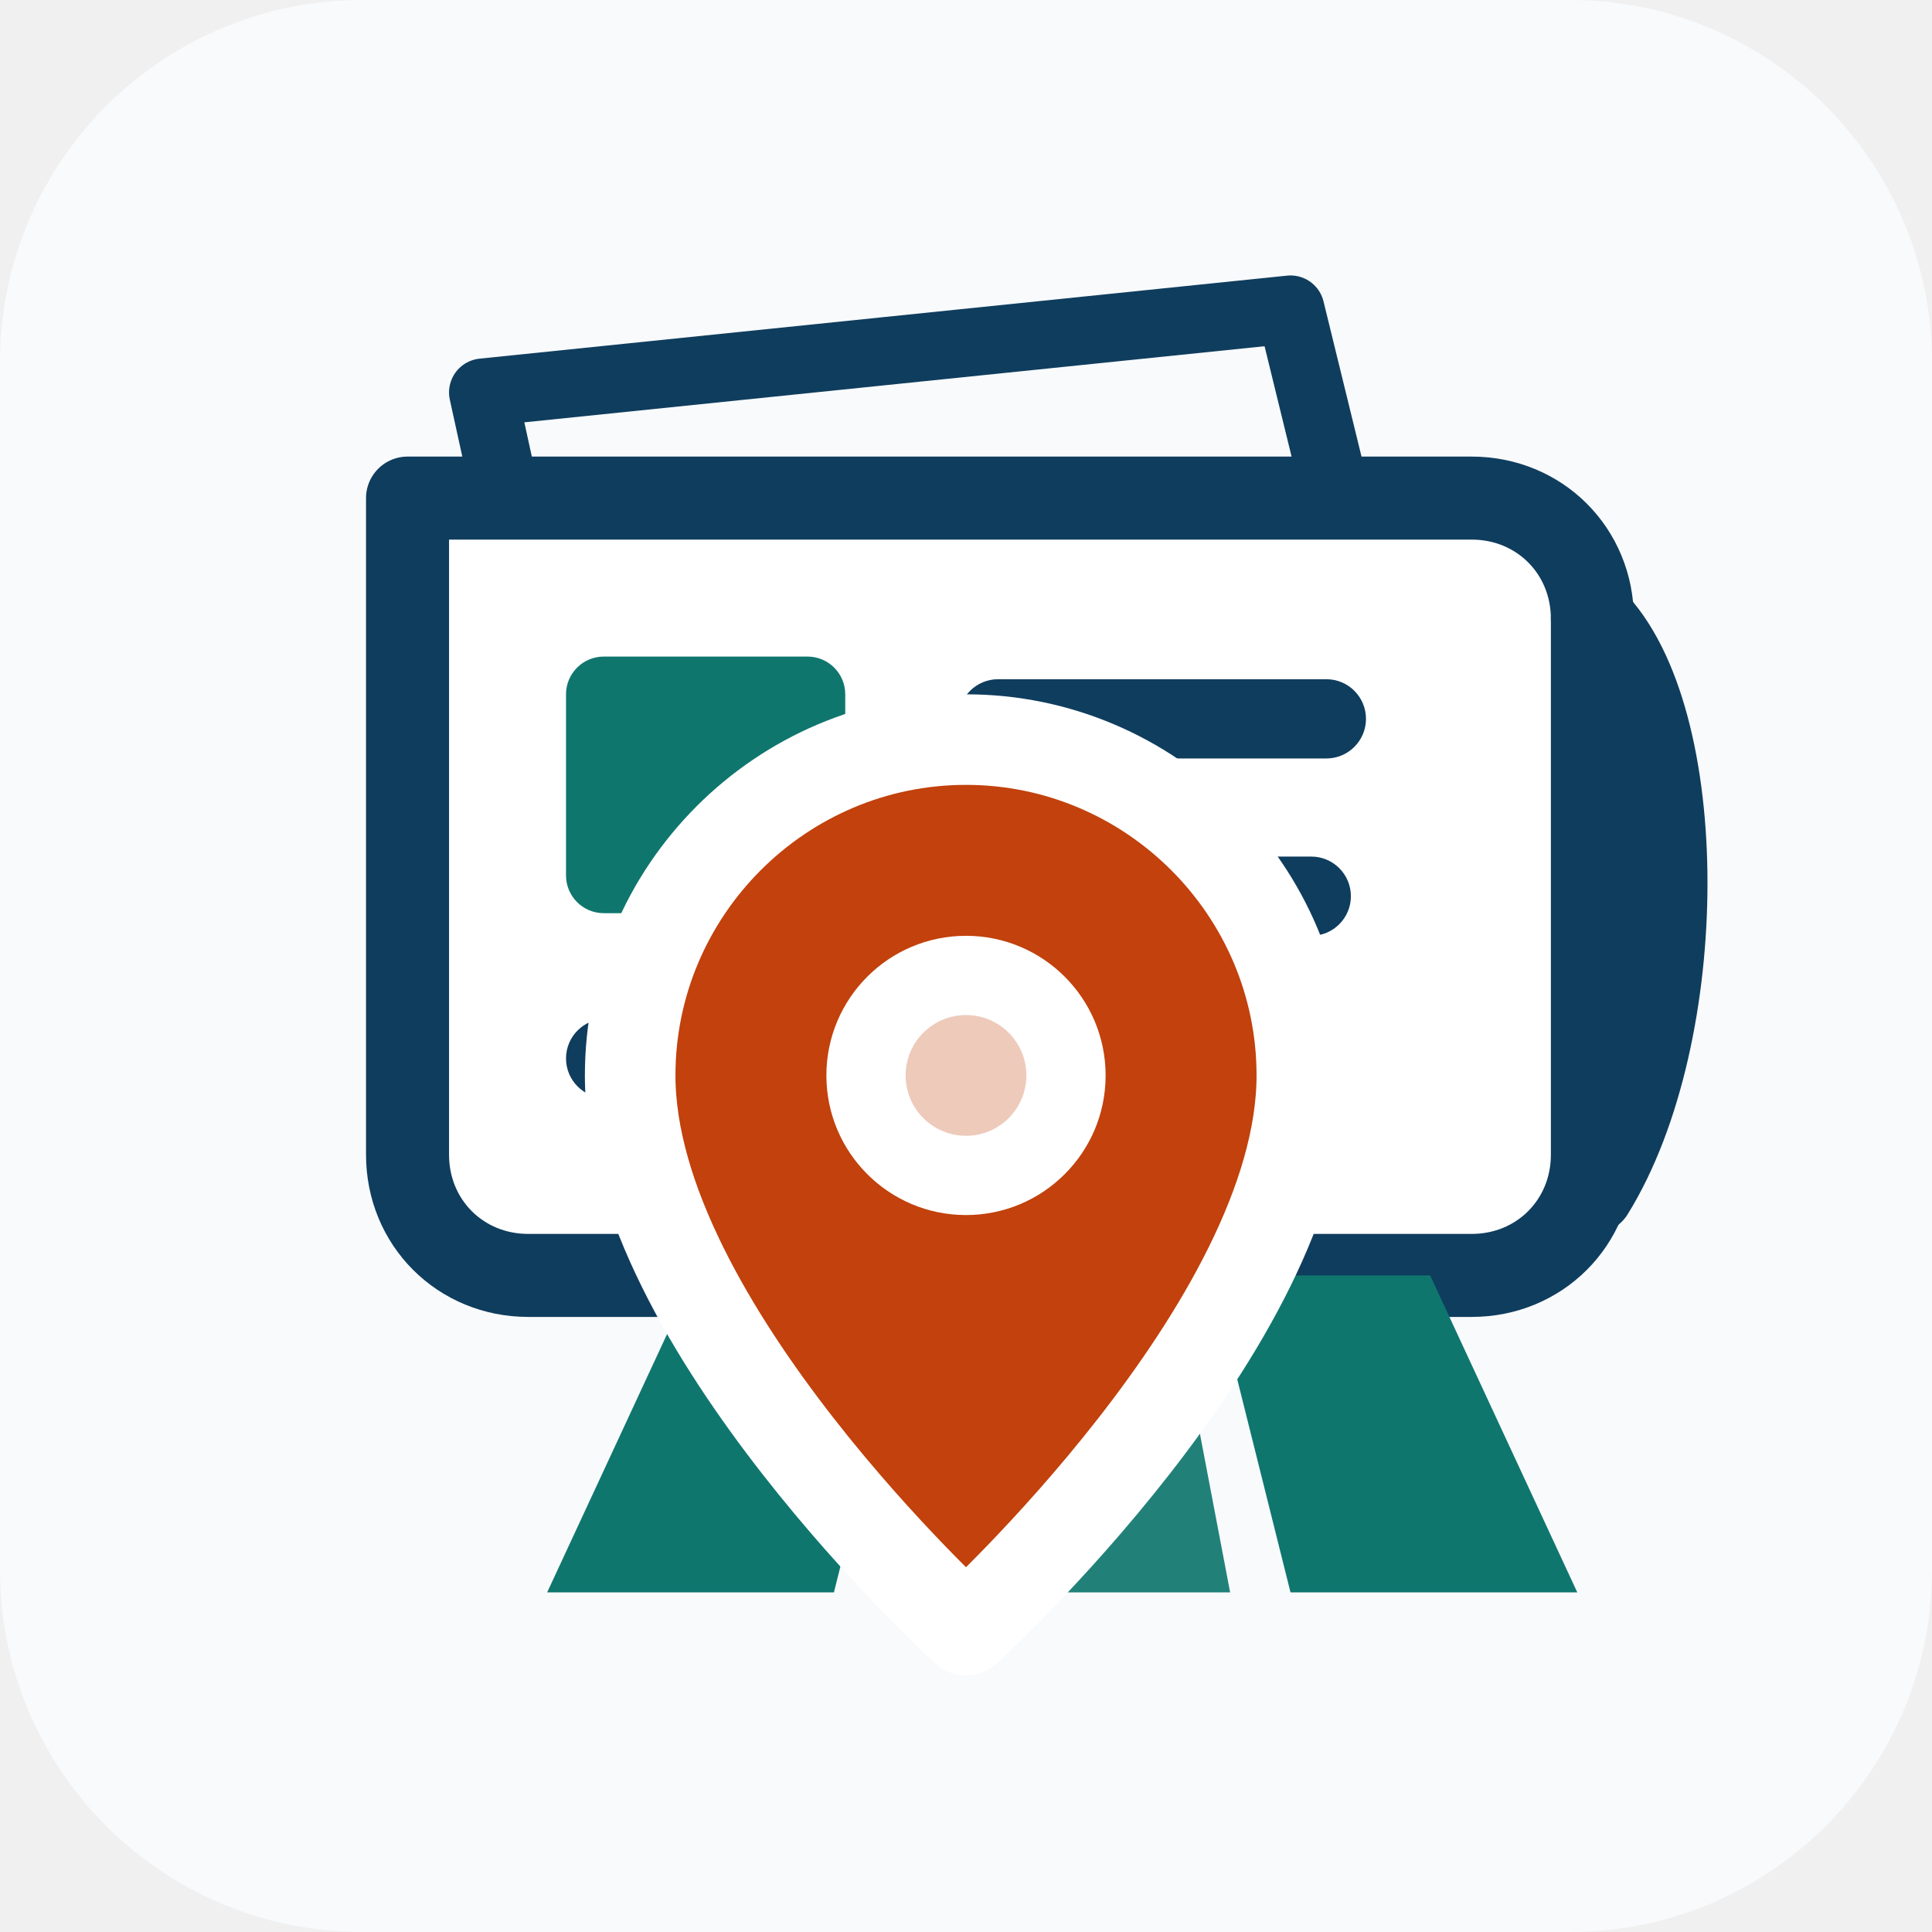
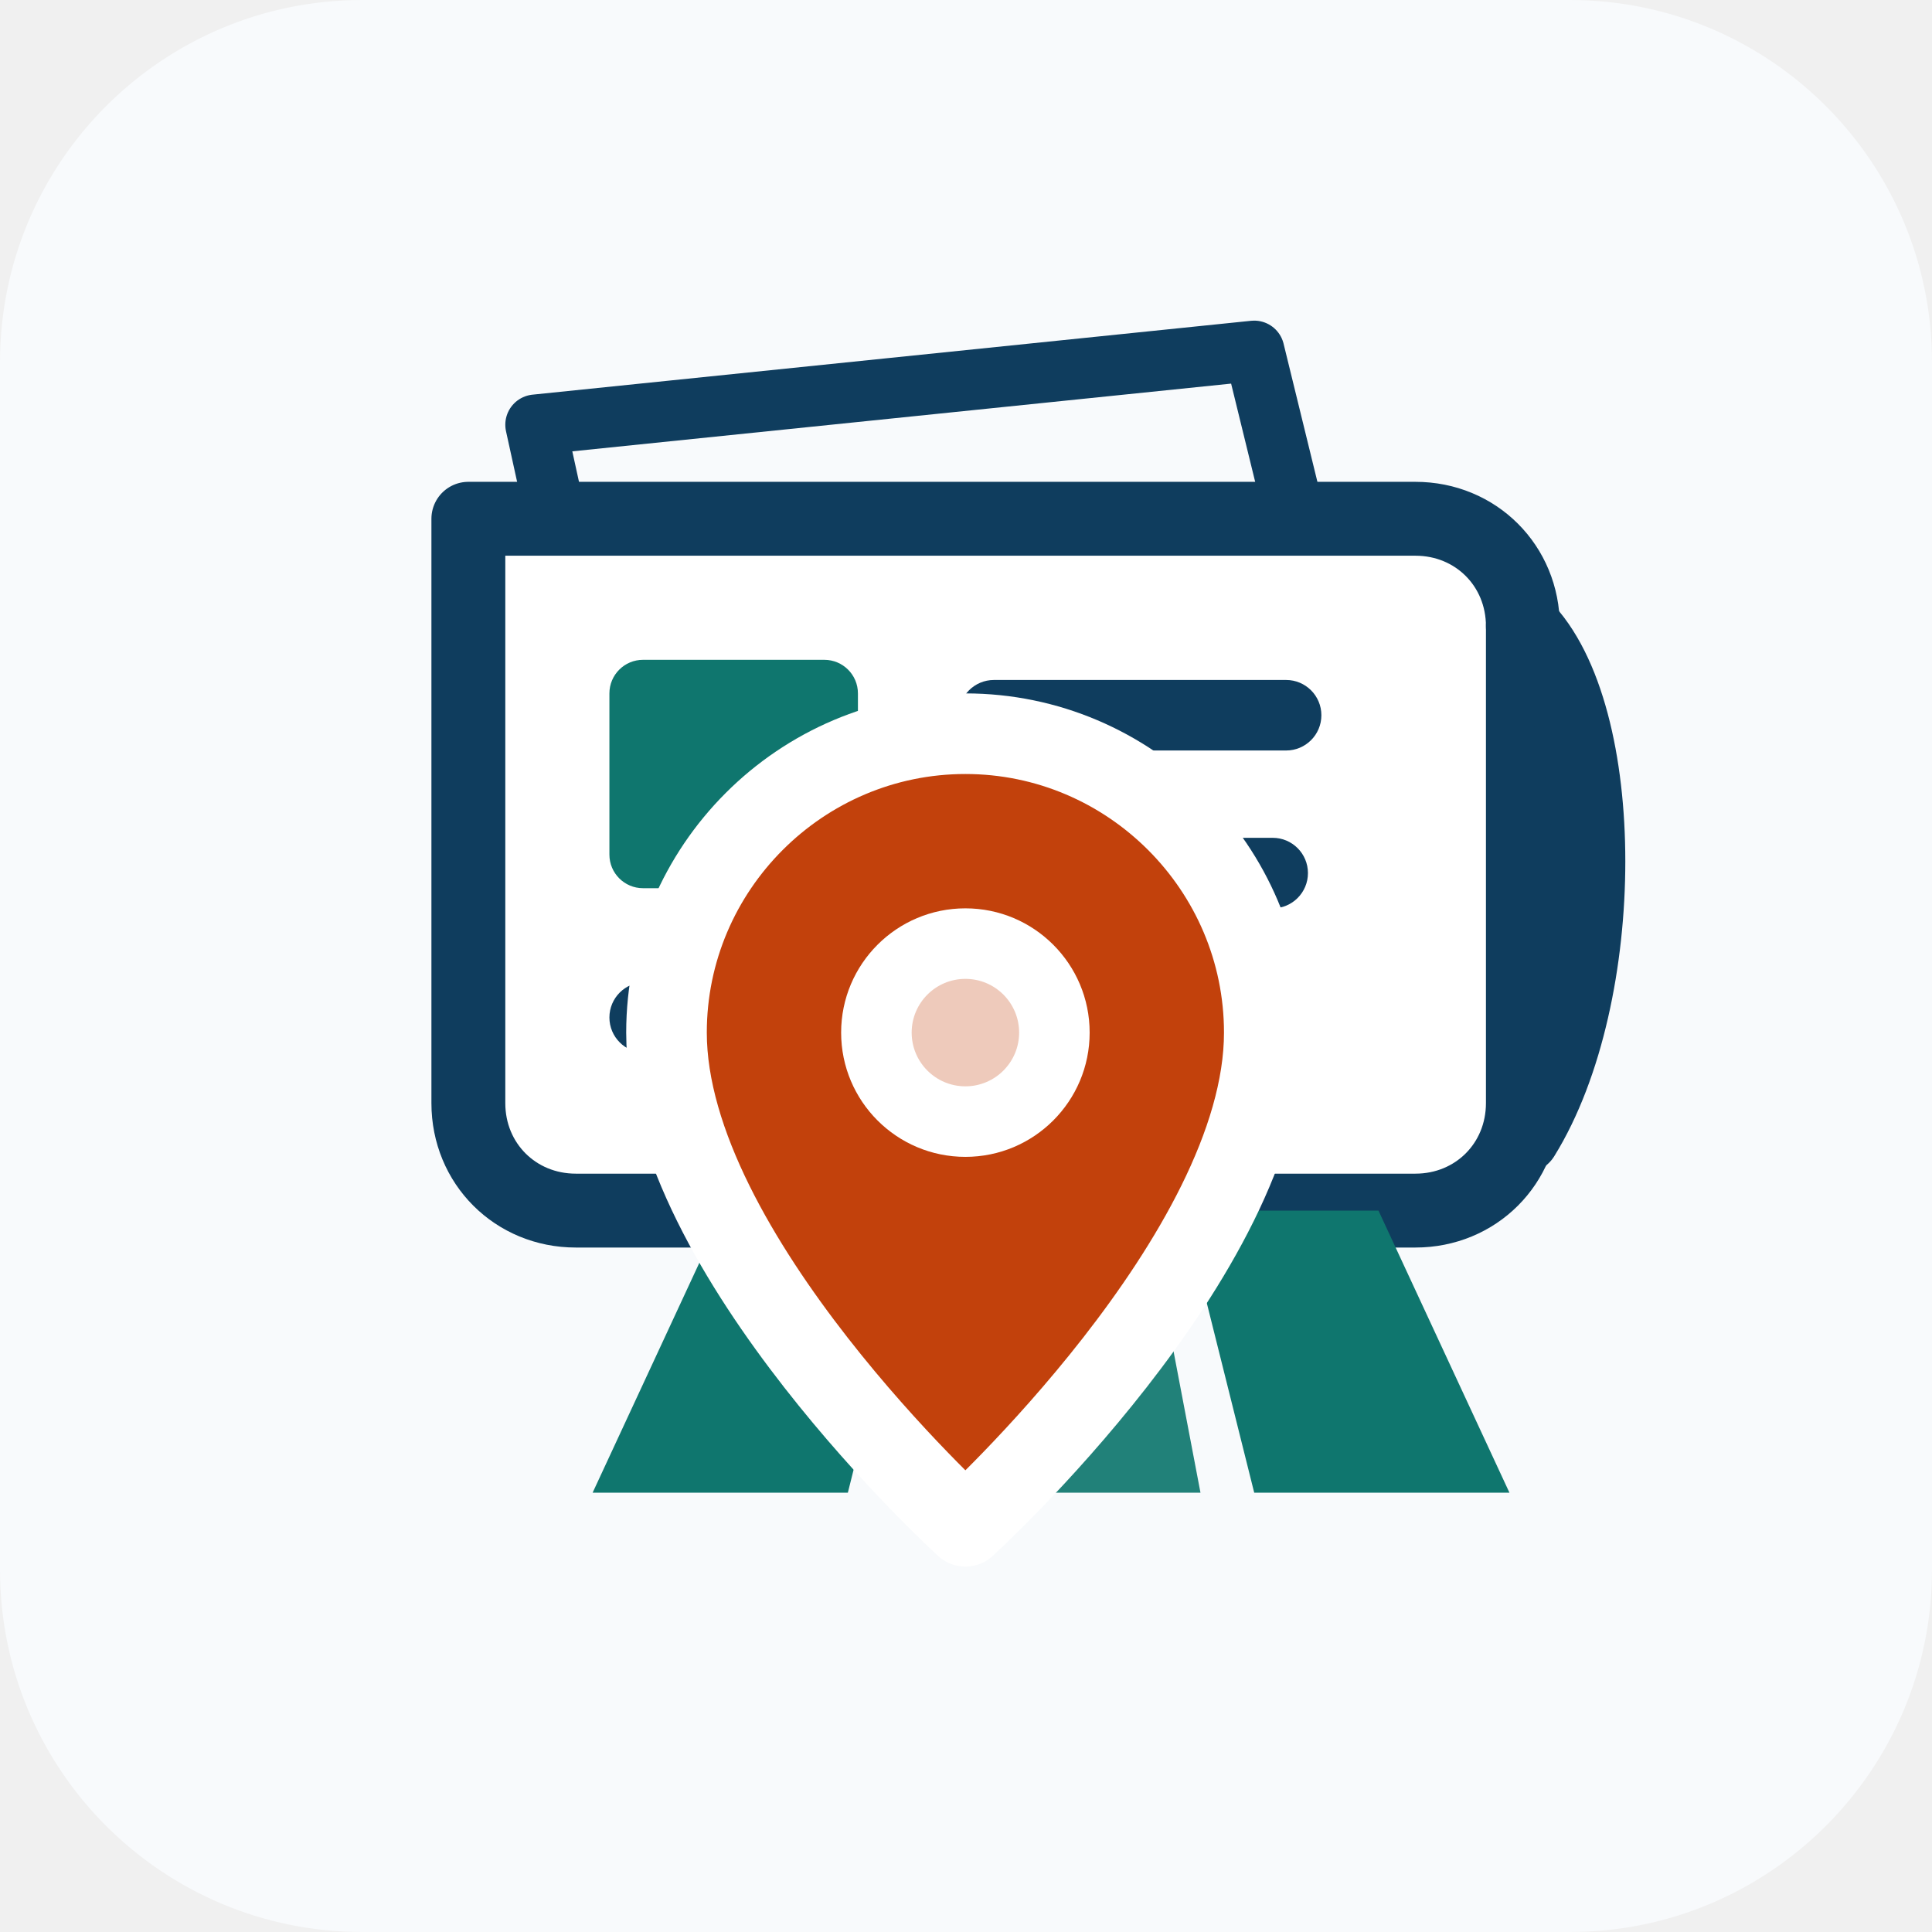
<svg xmlns="http://www.w3.org/2000/svg" width="512" height="512" viewBox="0 0 512 512" fill="none" role="img" aria-labelledby="title desc">
  <rect width="512" height="512" rx="96" fill="#F8FAFC" />
-   <path d="M128 104L342 82L390 278L171 300L128 104Z" fill="#F8FAFC" stroke="#0F3D5E" stroke-width="18" stroke-linejoin="round" />
-   <path d="M108 132H390C408 132 422 146 422 164V306C422 324 408 338 390 338H140C122 338 108 324 108 306V132Z" fill="#FFFFFF" stroke="#0F3D5E" stroke-width="22" stroke-linejoin="round" />
-   <path d="M422 164C448 190 448 274 422 316" stroke="#0F3D5E" stroke-width="22" stroke-linecap="round" />
-   <rect x="150" y="174" width="74" height="68" rx="10" fill="#0F766E" />
-   <rect x="254" y="180" width="108" height="21" rx="10.5" fill="#0F3D5E" />
-   <rect x="254" y="227" width="104" height="21" rx="10.5" fill="#0F3D5E" />
-   <rect x="150" y="270" width="76" height="21" rx="10.5" fill="#0F3D5E" />
-   <rect x="254" y="274" width="86" height="21" rx="10.5" fill="#0F3D5E" />
-   <path d="M145 422L184 338H242L221 422H145Z" fill="#0F766E" />
-   <path d="M236 422L252 338H310L326 422H236Z" fill="#0F766E" opacity="0.92" />
-   <path d="M342 422L321 338H379L418 422H342Z" fill="#0F766E" />
-   <path d="M256 196C207 196 167 236 167 285C167 351 256 432 256 432S345 351 345 285C345 236 305 196 256 196Z" fill="#C2410C" stroke="#FFFFFF" stroke-width="24" stroke-linejoin="round" />
-   <circle cx="256" cy="285" r="37" fill="#FFFFFF" />
-   <circle cx="256" cy="285" r="16" fill="#C2410C" opacity="0.28" />
+   <g transform="translate(28 20) scale(0.89)">
+     <path d="M128 104L342 82L390 278L171 300L128 104Z" fill="#F8FAFC" stroke="#0F3D5E" stroke-width="18" stroke-linejoin="round" />
+     <path d="M108 132H390C408 132 422 146 422 164V306C422 324 408 338 390 338H140C122 338 108 324 108 306V132Z" fill="#FFFFFF" stroke="#0F3D5E" stroke-width="22" stroke-linejoin="round" />
+     <path d="M422 164C448 190 448 274 422 316" stroke="#0F3D5E" stroke-width="22" stroke-linecap="round" />
+     <rect x="150" y="174" width="74" height="68" rx="10" fill="#0F766E" />
+     <rect x="254" y="180" width="108" height="21" rx="10.5" fill="#0F3D5E" />
+     <rect x="254" y="227" width="104" height="21" rx="10.5" fill="#0F3D5E" />
+     <rect x="150" y="270" width="76" height="21" rx="10.5" fill="#0F3D5E" />
+     <rect x="254" y="274" width="86" height="21" rx="10.5" fill="#0F3D5E" />
+     <path d="M145 422L184 338H242L221 422H145Z" fill="#0F766E" />
+     <path d="M236 422L252 338H310L326 422H236Z" fill="#0F766E" opacity="0.92" />
+     <path d="M342 422L321 338H379L418 422H342Z" fill="#0F766E" />
+     <path d="M256 196C207 196 167 236 167 285C167 351 256 432 256 432S345 351 345 285C345 236 305 196 256 196Z" fill="#C2410C" stroke="#FFFFFF" stroke-width="24" stroke-linejoin="round" />
+     <circle cx="256" cy="285" r="37" fill="#FFFFFF" />
+     <circle cx="256" cy="285" r="16" fill="#C2410C" opacity="0.28" />
+   </g>
</svg>
